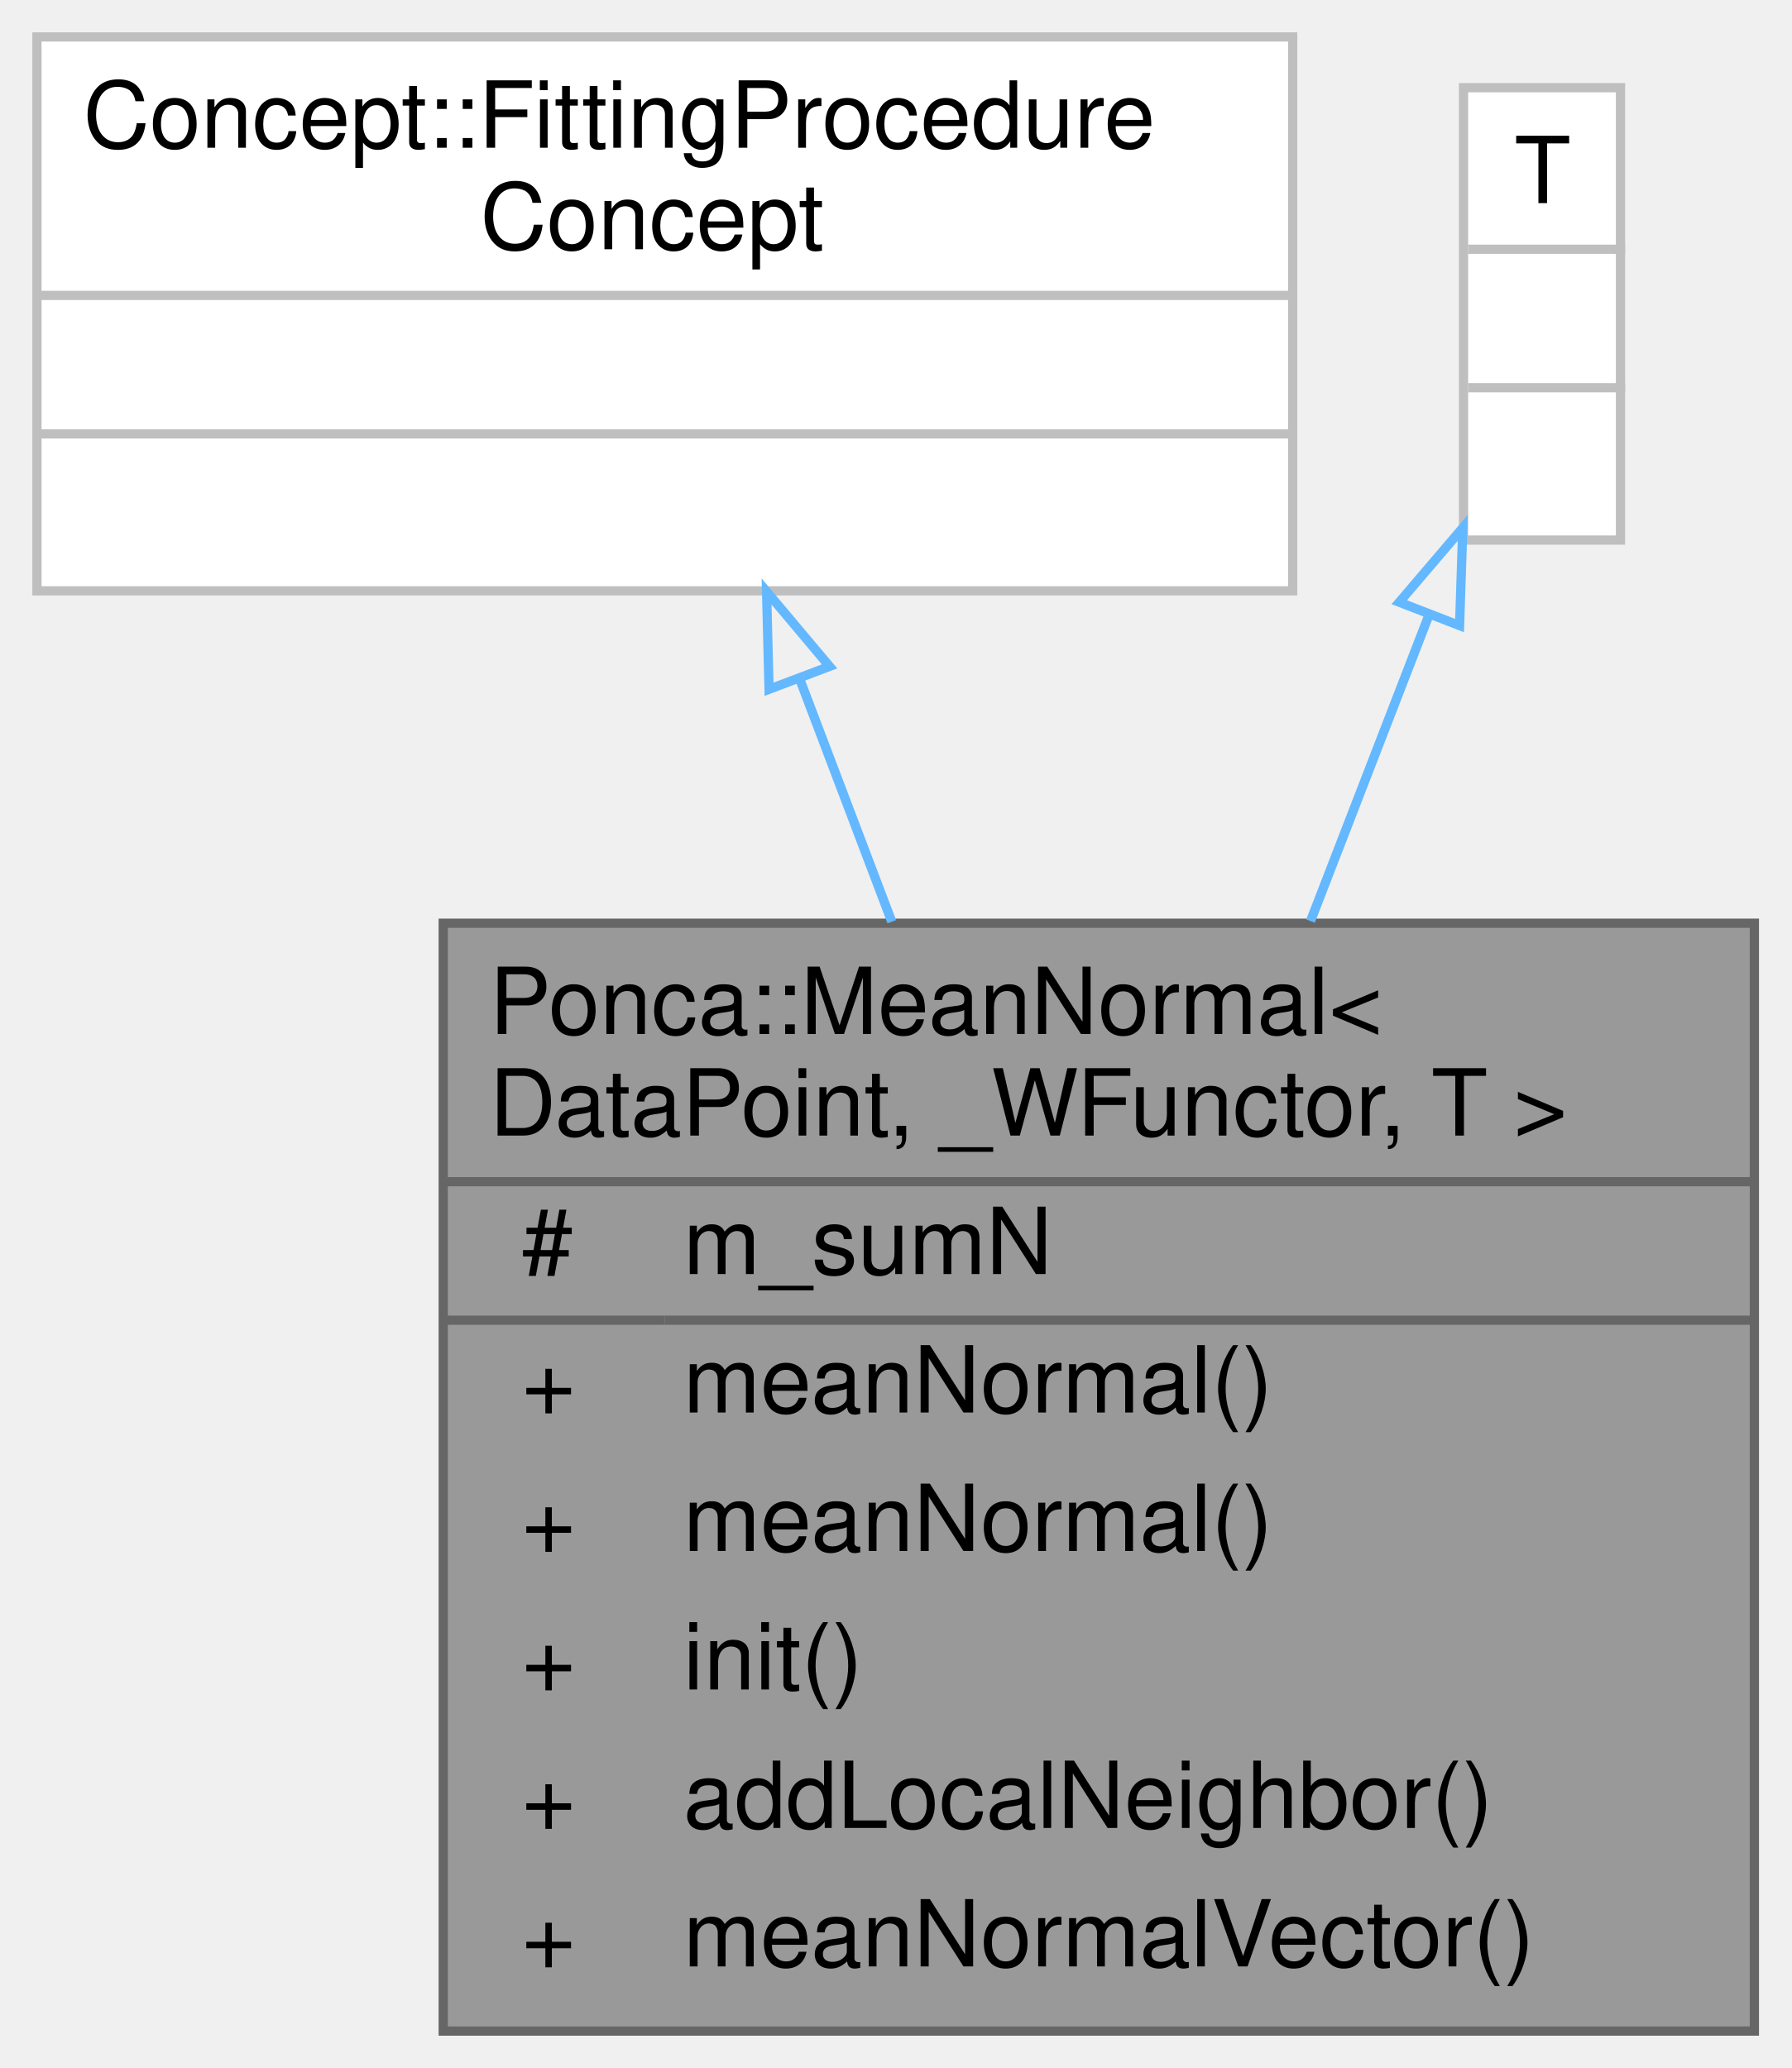
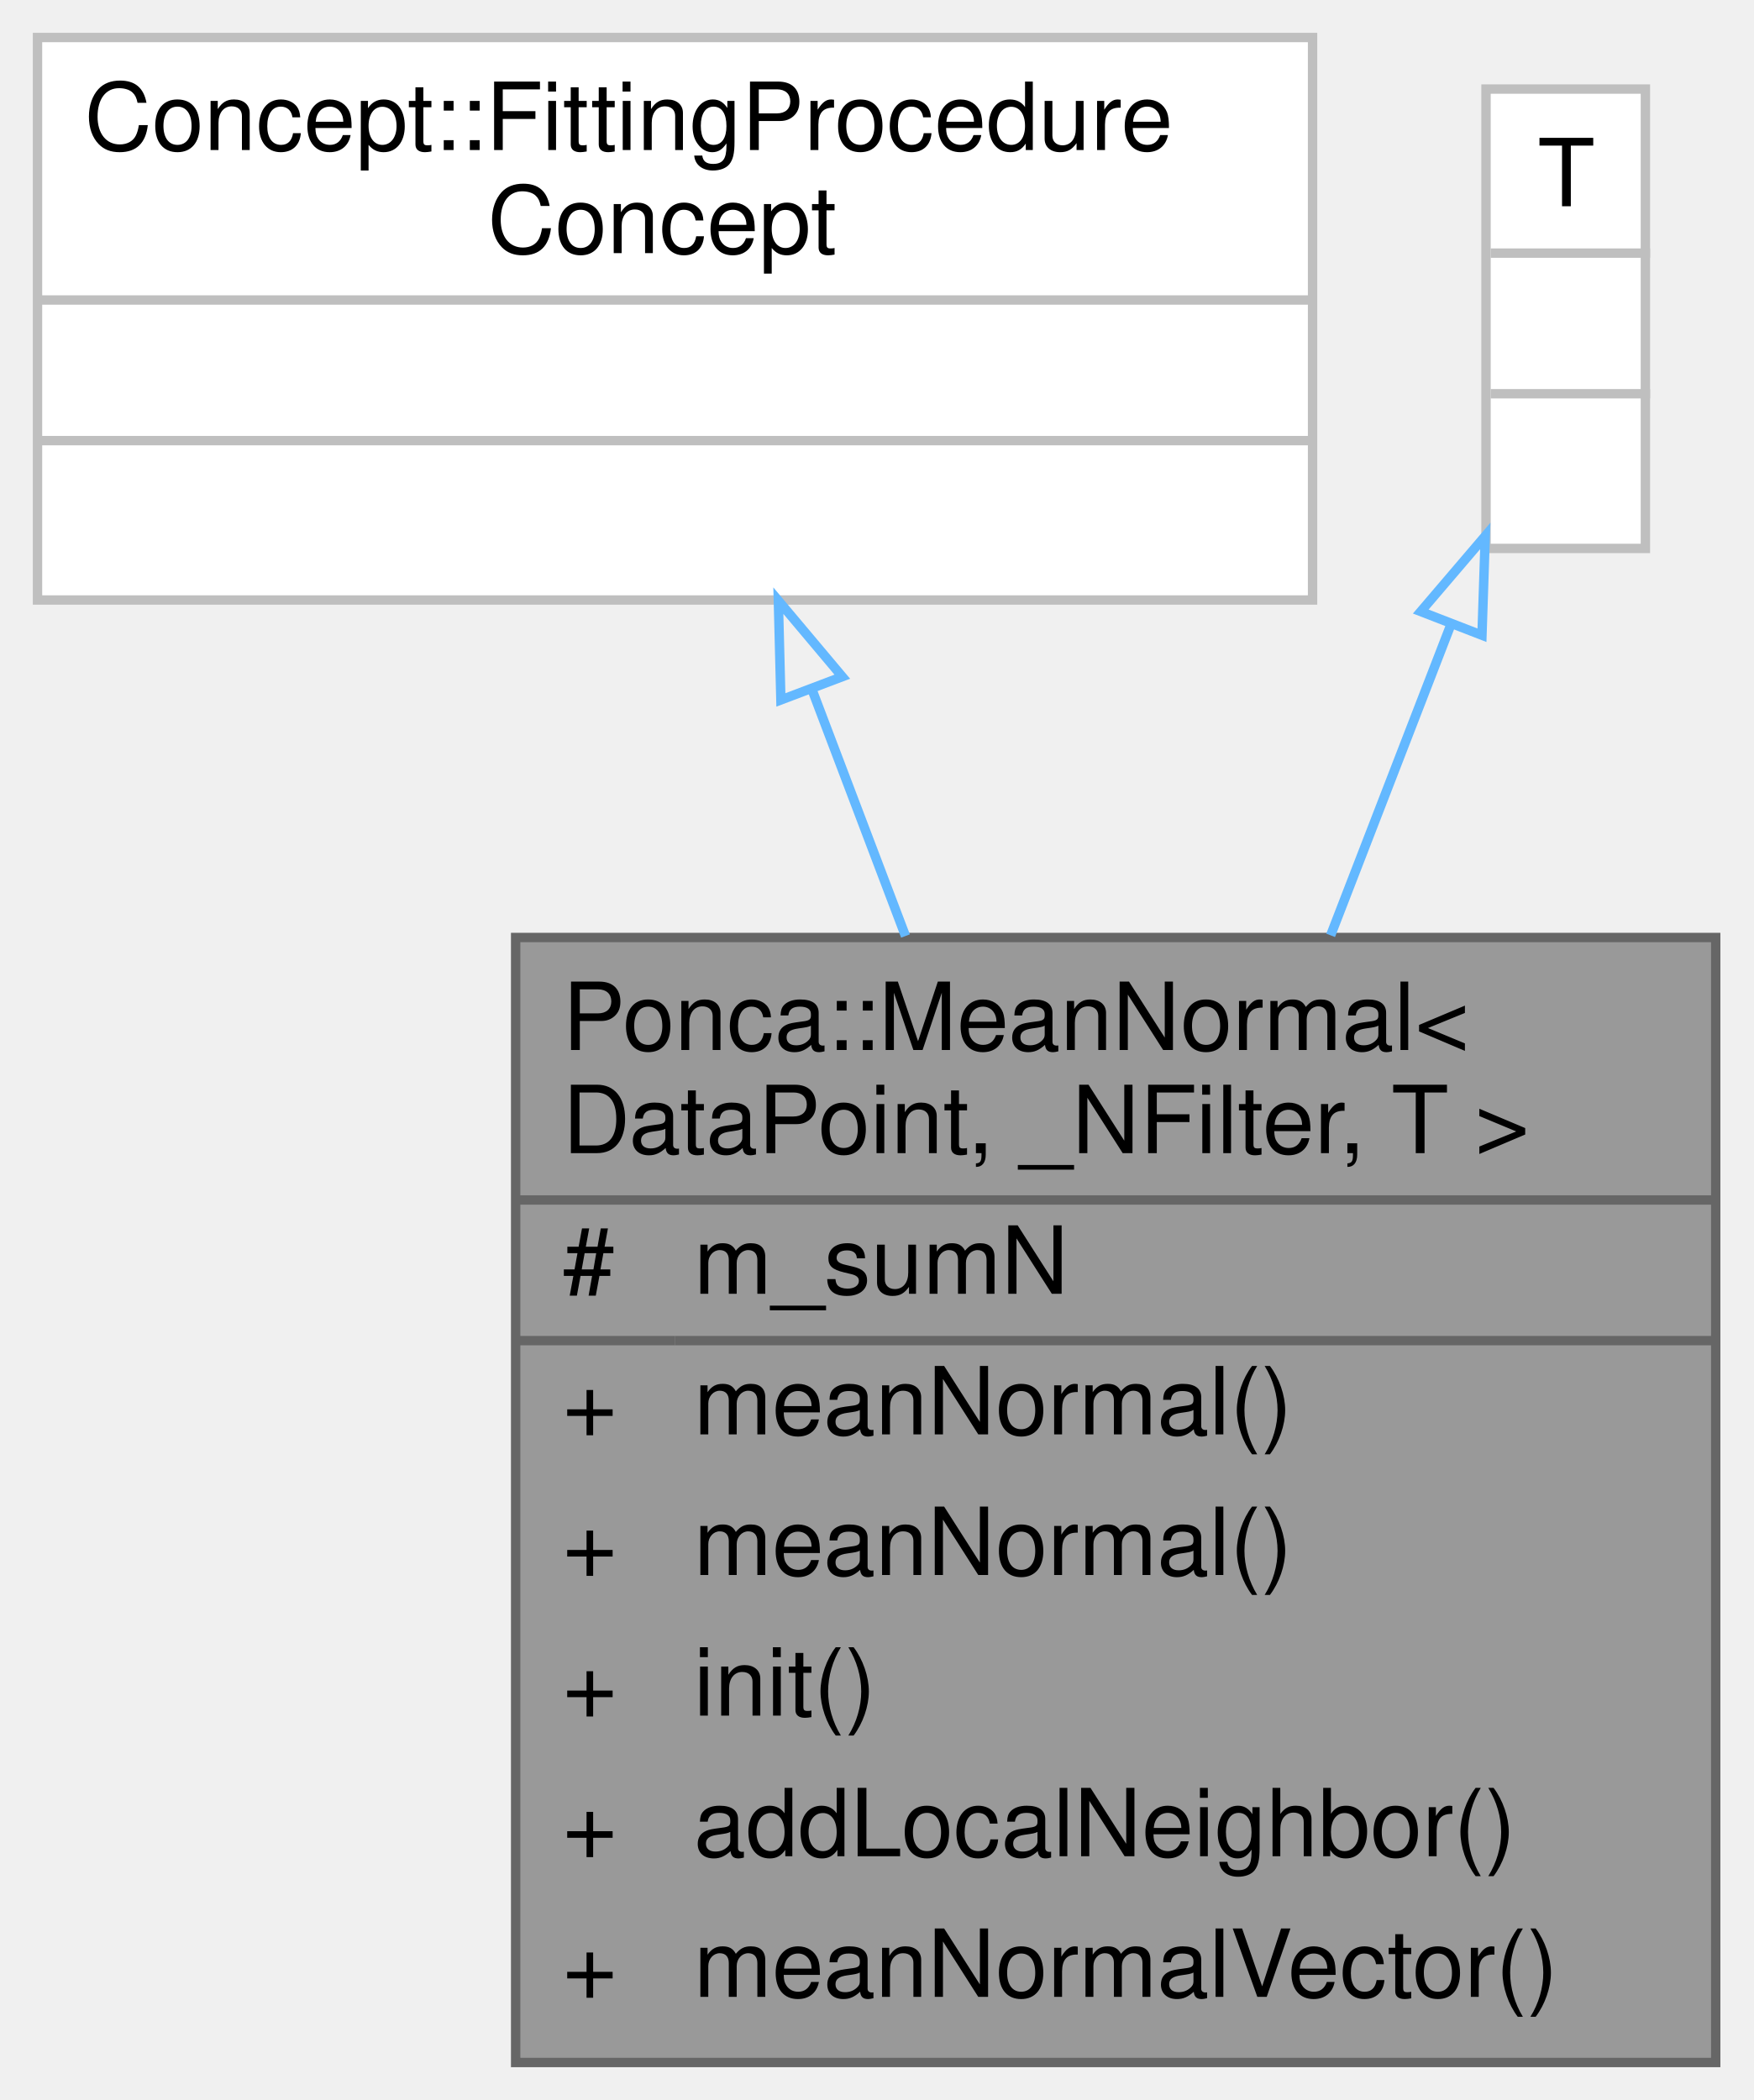
- <svg xmlns="http://www.w3.org/2000/svg" xmlns:xlink="http://www.w3.org/1999/xlink" width="194pt" height="224pt" viewBox="0.00 0.00 194.00 224.00">
+ <svg xmlns="http://www.w3.org/2000/svg" xmlns:xlink="http://www.w3.org/1999/xlink" width="187pt" height="224pt" viewBox="0.00 0.00 187.00 224.00">
  <g id="graph0" class="graph" transform="scale(1 1) rotate(0) translate(4 220)">
    <g id="Node000001" class="node">
      <g id="a_Node000001">
        <a xlink:title="Compute the barycenter of the input points + their normals.">
-           <polygon fill="#999999" stroke="transparent" points="186,-120 44,-120 44,0 186,0 186,-120" />
-           <text text-anchor="start" x="49" y="-108" font-family="Helvetica,sans-Serif" font-size="10.00">Ponca::MeanNormal&lt;</text>
-           <text text-anchor="start" x="49" y="-97" font-family="Helvetica,sans-Serif" font-size="10.00"> DataPoint, _WFunctor, T &gt;</text>
-           <text text-anchor="start" x="52.5" y="-82" font-family="Helvetica,sans-Serif" font-size="10.00">#</text>
+           <polygon fill="#999999" stroke="transparent" points="179,-120 51,-120 51,0 179,0 179,-120" />
+           <text text-anchor="start" x="56" y="-108" font-family="Helvetica,sans-Serif" font-size="10.00">Ponca::MeanNormal&lt;</text>
+           <text text-anchor="start" x="56" y="-97" font-family="Helvetica,sans-Serif" font-size="10.00"> DataPoint, _NFilter, T &gt;</text>
+           <text text-anchor="start" x="56" y="-82" font-family="Helvetica,sans-Serif" font-size="10.00">#</text>
          <text text-anchor="start" x="70" y="-82" font-family="Helvetica,sans-Serif" font-size="10.00">m_sumN</text>
-           <text text-anchor="start" x="52.5" y="-67" font-family="Helvetica,sans-Serif" font-size="10.00">+</text>
+           <text text-anchor="start" x="56" y="-67" font-family="Helvetica,sans-Serif" font-size="10.00">+</text>
          <text text-anchor="start" x="70" y="-67" font-family="Helvetica,sans-Serif" font-size="10.00">meanNormal()</text>
-           <text text-anchor="start" x="52.5" y="-52" font-family="Helvetica,sans-Serif" font-size="10.00">+</text>
+           <text text-anchor="start" x="56" y="-52" font-family="Helvetica,sans-Serif" font-size="10.00">+</text>
          <text text-anchor="start" x="70" y="-52" font-family="Helvetica,sans-Serif" font-size="10.00">meanNormal()</text>
-           <text text-anchor="start" x="52.5" y="-37" font-family="Helvetica,sans-Serif" font-size="10.00">+</text>
+           <text text-anchor="start" x="56" y="-37" font-family="Helvetica,sans-Serif" font-size="10.00">+</text>
          <text text-anchor="start" x="70" y="-37" font-family="Helvetica,sans-Serif" font-size="10.00">init()</text>
-           <text text-anchor="start" x="52.5" y="-22" font-family="Helvetica,sans-Serif" font-size="10.00">+</text>
+           <text text-anchor="start" x="56" y="-22" font-family="Helvetica,sans-Serif" font-size="10.00">+</text>
          <text text-anchor="start" x="70" y="-22" font-family="Helvetica,sans-Serif" font-size="10.00">addLocalNeighbor()</text>
-           <text text-anchor="start" x="52.5" y="-7" font-family="Helvetica,sans-Serif" font-size="10.00">+</text>
+           <text text-anchor="start" x="56" y="-7" font-family="Helvetica,sans-Serif" font-size="10.00">+</text>
          <text text-anchor="start" x="70" y="-7" font-family="Helvetica,sans-Serif" font-size="10.00">meanNormalVector()</text>
-           <polygon fill="#666666" stroke="#666666" points="44,-92 44,-92 186,-92 186,-92 44,-92" />
-           <polygon fill="#666666" stroke="#666666" points="44,-77 44,-77 68,-77 68,-77 44,-77" />
-           <polygon fill="#666666" stroke="#666666" points="68,-77 68,-77 186,-77 186,-77 68,-77" />
-           <polygon fill="none" stroke="#666666" points="44,0 44,-120 186,-120 186,0 44,0" />
+           <polygon fill="#666666" stroke="#666666" points="51,-92 51,-92 179,-92 179,-92 51,-92" />
+           <polygon fill="#666666" stroke="#666666" points="51,-77 51,-77 68,-77 68,-77 51,-77" />
+           <polygon fill="#666666" stroke="#666666" points="68,-77 68,-77 179,-77 179,-77 68,-77" />
+           <polygon fill="none" stroke="#666666" points="51,0 51,-120 179,-120 179,0 51,0" />
        </a>
      </g>
    </g>
    <g id="Node000002" class="node">
      <g id="a_Node000002">
        <a xlink:title=" ">
          <polygon fill="white" stroke="transparent" points="136,-216 0,-216 0,-156 136,-156 136,-216" />
          <text text-anchor="start" x="5" y="-204" font-family="Helvetica,sans-Serif" font-size="10.00">Concept::FittingProcedure</text>
          <text text-anchor="start" x="48" y="-193" font-family="Helvetica,sans-Serif" font-size="10.00">Concept</text>
          <text text-anchor="start" x="66" y="-178" font-family="Helvetica,sans-Serif" font-size="10.00"> </text>
          <text text-anchor="start" x="66" y="-163" font-family="Helvetica,sans-Serif" font-size="10.00"> </text>
          <polygon fill="#bfbfbf" stroke="#bfbfbf" points="0,-188 0,-188 136,-188 136,-188 0,-188" />
          <polygon fill="#bfbfbf" stroke="#bfbfbf" points="0,-173 0,-173 136,-173 136,-173 0,-173" />
          <polygon fill="none" stroke="#bfbfbf" points="0,-156 0,-216 136,-216 136,-156 0,-156" />
        </a>
      </g>
    </g>
    <g id="edge1_Node000001_Node000002" class="edge">
      <g id="a_edge1_Node000001_Node000002">
        <a xlink:title=" ">
          <path fill="none" stroke="#63b8ff" d="M82.6,-146.47C85.77,-138.12 89.19,-129.1 92.58,-120.16" />
          <polygon fill="none" stroke="#63b8ff" points="79.29,-145.34 79.02,-155.93 85.84,-147.82 79.29,-145.34" />
        </a>
      </g>
    </g>
    <g id="Node000003" class="node">
      <g id="a_Node000003">
        <a xlink:title=" ">
          <polygon fill="white" stroke="transparent" points="171.5,-210.5 154.5,-210.5 154.5,-161.5 171.5,-161.5 171.5,-210.5" />
          <text text-anchor="start" x="160" y="-198" font-family="Helvetica,sans-Serif" font-size="10.00">T</text>
          <text text-anchor="start" x="161.5" y="-183" font-family="Helvetica,sans-Serif" font-size="10.00"> </text>
          <text text-anchor="start" x="161.5" y="-168" font-family="Helvetica,sans-Serif" font-size="10.00"> </text>
          <polygon fill="#bfbfbf" stroke="#bfbfbf" points="155,-193 155,-193 172,-193 172,-193 155,-193" />
          <polygon fill="#bfbfbf" stroke="#bfbfbf" points="155,-178 155,-178 172,-178 172,-178 155,-178" />
          <polygon fill="none" stroke="#bfbfbf" points="154.5,-161.5 154.5,-210.5 171.5,-210.5 171.5,-161.5 154.5,-161.5" />
        </a>
      </g>
    </g>
    <g id="edge2_Node000001_Node000003" class="edge">
      <g id="a_edge2_Node000001_Node000003">
        <a xlink:title=" ">
          <path fill="none" stroke="#63b8ff" d="M150.71,-153.26C146.8,-143.15 142.34,-131.63 137.93,-120.23" />
          <polygon fill="none" stroke="#63b8ff" points="147.54,-154.77 154.42,-162.83 154.07,-152.24 147.54,-154.77" />
        </a>
      </g>
    </g>
  </g>
</svg>
